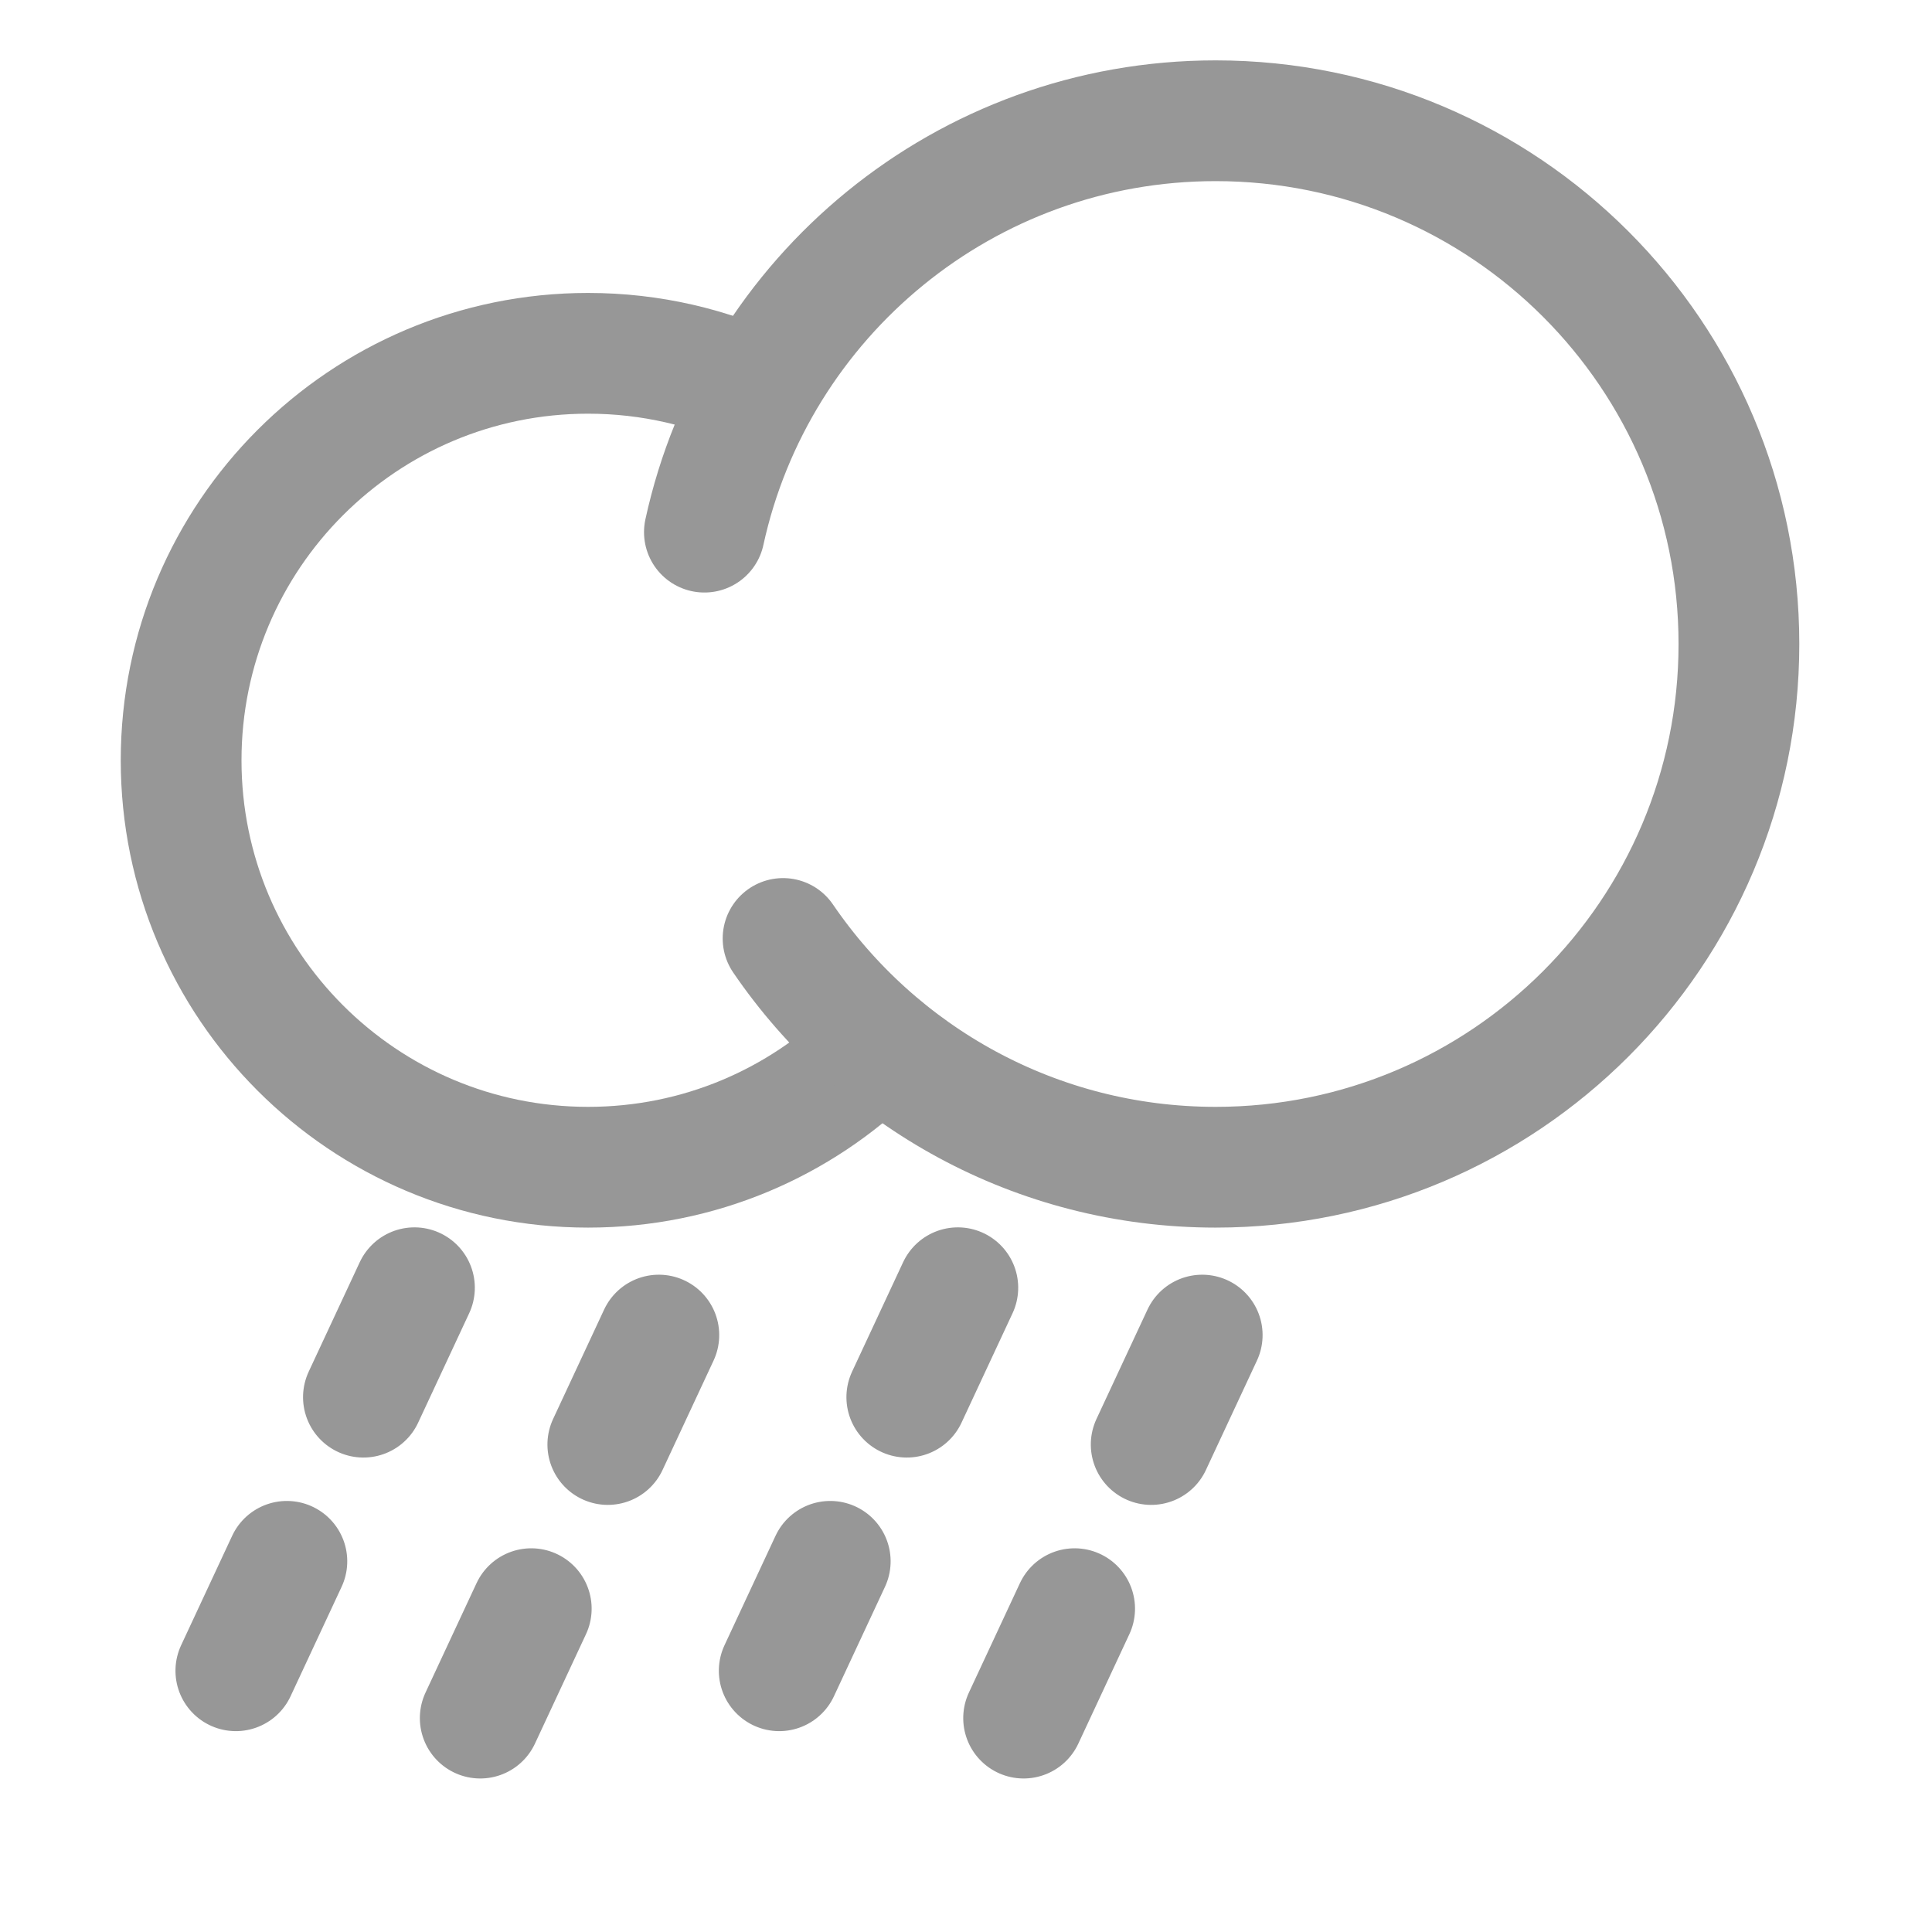
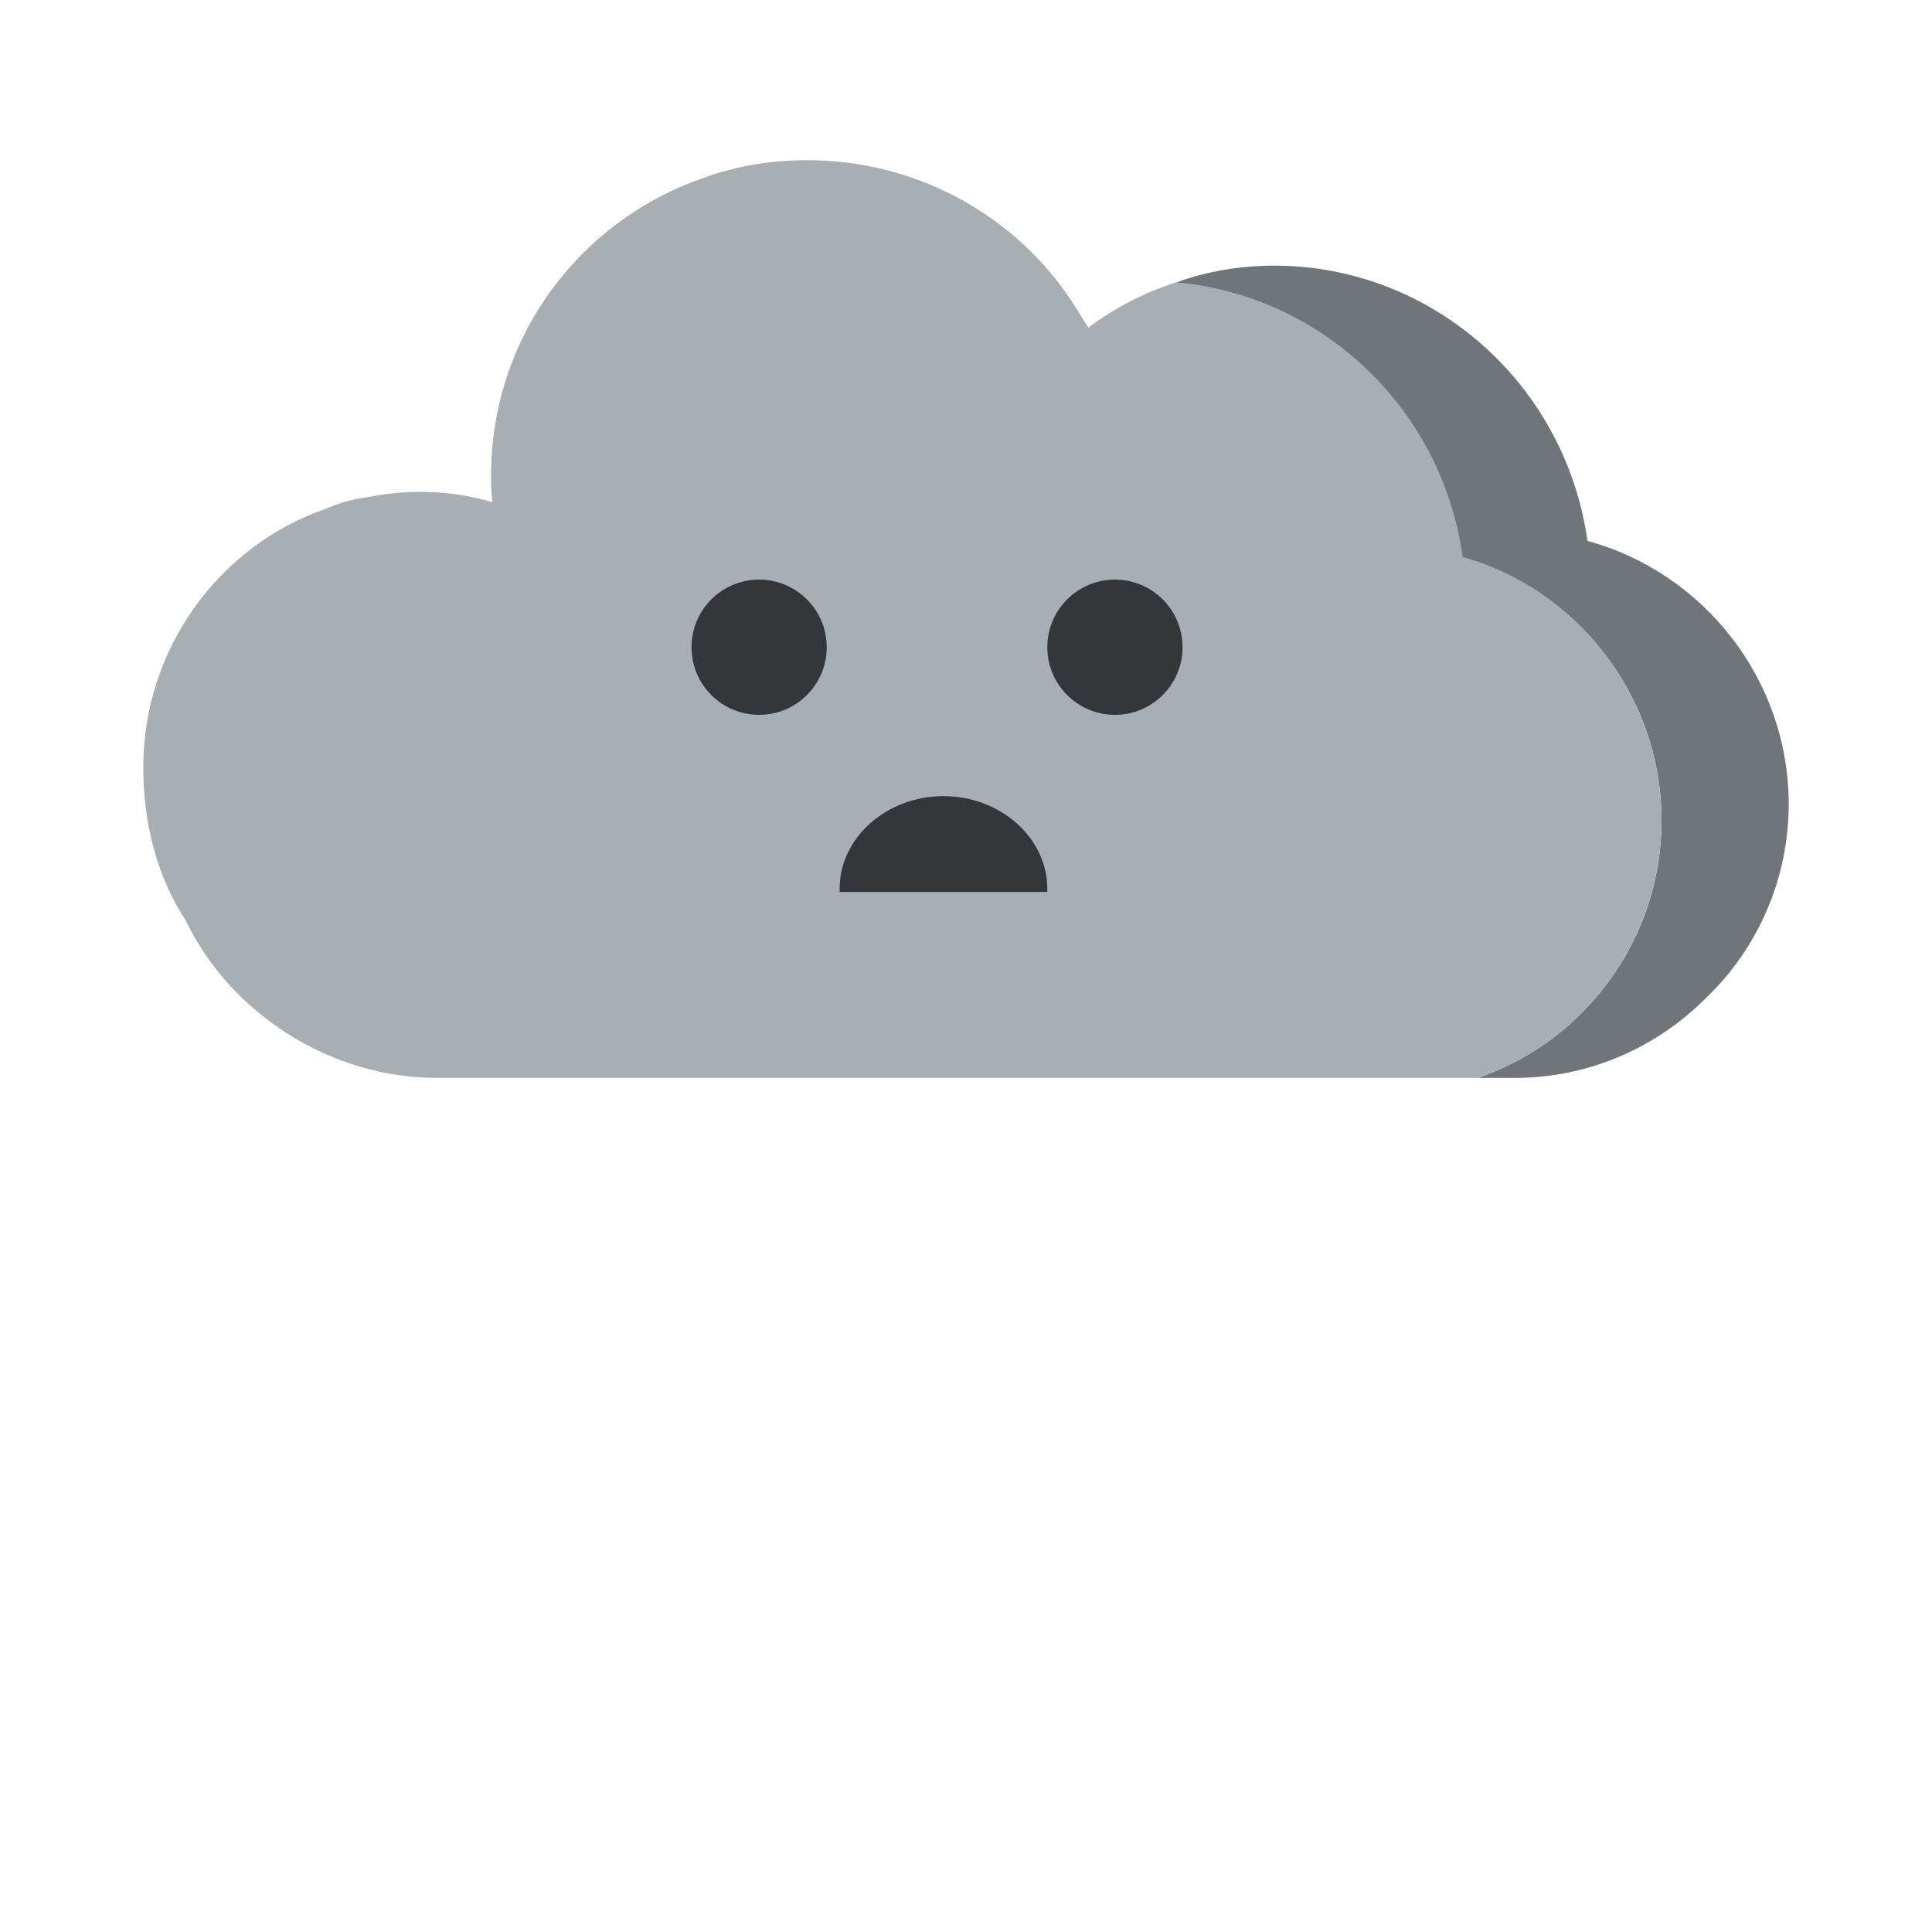
- <svg xmlns="http://www.w3.org/2000/svg" height="32px" version="1.1" viewBox="0 0 32 32" width="32px">
-   <defs />
-   <g fill="none" fill-rule="evenodd" id="Moderate-Rain" stroke="none" stroke-width="1">
-     <g id="Moderate-rain" stroke="#979797" stroke-width="2" transform="translate(3, 2)">
-       <g id="Group-2">
-         <path d="M9.641,4.506 C8.762,4.087 7.779,3.852 6.741,3.852 C3.018,3.852 0,6.87 0,10.593 C0,14.315 3.018,17.333 6.741,17.333 C8.58,17.333 10.247,16.597 11.463,15.402" id="Oval" />
-         <path d="M9.97,13.544 C11.53,15.831 14.157,17.333 17.135,17.333 C21.921,17.333 25.802,13.453 25.802,8.667 C25.802,3.88 21.921,0 17.135,0 C12.984,0 9.515,2.918 8.667,6.814" id="Oval" stroke-linecap="round" />
-       </g>
-       <g id="Group-3" stroke-linecap="round" transform="translate(13.4094, 22.89309) rotate(25) translate(-13.4094, -22.89309) translate(10.4094, 18.89309)">
-         <path d="M5,0 L5,2" id="Path-5" />
-         <path d="M5,5 L5,7" id="Path-6" />
-         <path d="M1,1 L1,3" id="Path-5" />
-         <path d="M1,6 L1,8" id="Path-6" />
-       </g>
-       <g id="Group-3" stroke-linecap="round" transform="translate(4.409396, 22.89309) rotate(25) translate(-4.409396, -22.89309) translate(1.409396, 18.89309)">
-         <path d="M5,0 L5,2" id="Path-5" />
-         <path d="M5,5 L5,7" id="Path-6" />
-         <path d="M1,1 L1,3" id="Path-5" />
-         <path d="M1,6 L1,8" id="Path-6" />
-       </g>
+ <svg xmlns="http://www.w3.org/2000/svg" version="1.1" id="Rain" x="0px" y="0px" viewBox="0 0 24 24" style="enable-background:new 0 0 24 24;" xml:space="preserve">
+   <style type="text/css">
+ .st0{fill:#2E4049;}
+ .st1{fill:#70757B;}
+ .st2{fill:#A7AFB5;}
+ .st3{fill:#34373A;}
+ .st4{fill:none;}
+ </style>
+   <g id="Tear1">
+     <path class="st0" d="M5.87,12.49c0,0.05,0,0.08-0.02,0.11c-0.04,0.2-0.22,0.36-0.44,0.36c-0.26,0-0.46-0.2-0.46-0.47  c0-0.08,0.06-0.21,0.14-0.33c0,0,0-0.01,0.01-0.02c0.13-0.23,0.31-0.44,0.31-0.44S5.87,12.24,5.87,12.49z" />
+   </g>
+   <g id="Tear2">
+     <path class="st0" d="M9.51,12.61c0,0.04,0,0.07-0.02,0.1c-0.04,0.21-0.22,0.36-0.44,0.36c-0.26,0-0.46-0.2-0.46-0.46  c0-0.09,0.06-0.22,0.14-0.34c0,0,0-0.01,0.01-0.02c0.13-0.23,0.31-0.44,0.31-0.44S9.51,12.36,9.51,12.61z" />
+   </g>
+   <g id="Tear3">
+     <path class="st0" d="M13.48,12.73c0,0.04,0,0.07-0.02,0.1c-0.04,0.21-0.22,0.36-0.44,0.36c-0.26,0-0.46-0.2-0.46-0.46  c0-0.09,0.06-0.22,0.14-0.34c0,0,0-0.01,0.01-0.02c0.13-0.23,0.31-0.44,0.31-0.44S13.48,12.48,13.48,12.73z" />
+   </g>
+   <g id="Tear4">
+     <path class="st0" d="M17.46,12.73c0,0.04,0,0.07-0.02,0.1c-0.04,0.21-0.22,0.36-0.44,0.36c-0.26,0-0.46-0.2-0.46-0.46  c0-0.09,0.06-0.22,0.14-0.34c0,0,0-0.01,0.01-0.02c0.13-0.23,0.31-0.44,0.31-0.44S17.46,12.48,17.46,12.73z" />
+   </g>
+   <g id="Cloud">
+     <path class="st1" d="M22.22,9.99c0,0.92-0.38,1.78-1.01,2.39c-0.62,0.63-1.47,1.01-2.39,1.01h-0.46c0.49-0.17,0.94-0.45,1.29-0.81  c0.62-0.62,0.99-1.47,0.99-2.39c0-1.55-1.06-2.88-2.49-3.27c-0.25-1.82-1.72-3.24-3.54-3.41c0.38-0.14,0.8-0.21,1.22-0.21  c1.97,0,3.62,1.48,3.89,3.42C21.16,7.11,22.22,8.44,22.22,9.99z" />
+     <path class="st2" d="M20.64,10.19c0,0.92-0.38,1.78-0.99,2.39c-0.35,0.36-0.8,0.64-1.29,0.81H5.43c-1.34,0-2.57-0.81-3.12-1.95l0,0  c-0.36-0.55-0.53-1.21-0.53-1.91c0-1.47,0.94-2.74,2.24-3.2c0.17-0.07,0.34-0.13,0.52-0.15c0.21-0.04,0.43-0.07,0.66-0.07  c0.32,0,0.63,0.04,0.92,0.13C6.1,6.12,6.1,6.02,6.1,5.91c0-1.72,1.1-3.17,2.64-3.7c0.41-0.15,0.84-0.22,1.29-0.22  c1.33,0,2.52,0.66,3.22,1.66c0.1,0.14,0.18,0.28,0.27,0.42c0.32-0.24,0.68-0.43,1.08-0.56c0.01,0,0.03,0,0.03,0  c1.82,0.17,3.29,1.59,3.54,3.41C19.58,7.31,20.64,8.64,20.64,10.19z" />
+     <g id="Eyes">
+       <circle class="st3" cx="9.43" cy="8.04" r="0.84" />
+       <circle class="st3" cx="13.85" cy="8.04" r="0.84" />
    </g>
+     <path class="st3" d="M10.43,11.08v-0.04c0-0.63,0.58-1.15,1.29-1.15c0.71,0,1.29,0.52,1.29,1.15v0.04H10.43z" />
  </g>
+   <line class="st4" x1="-1.81" y1="-2.31" x2="-3.57" y2="-2.31" />
</svg>
